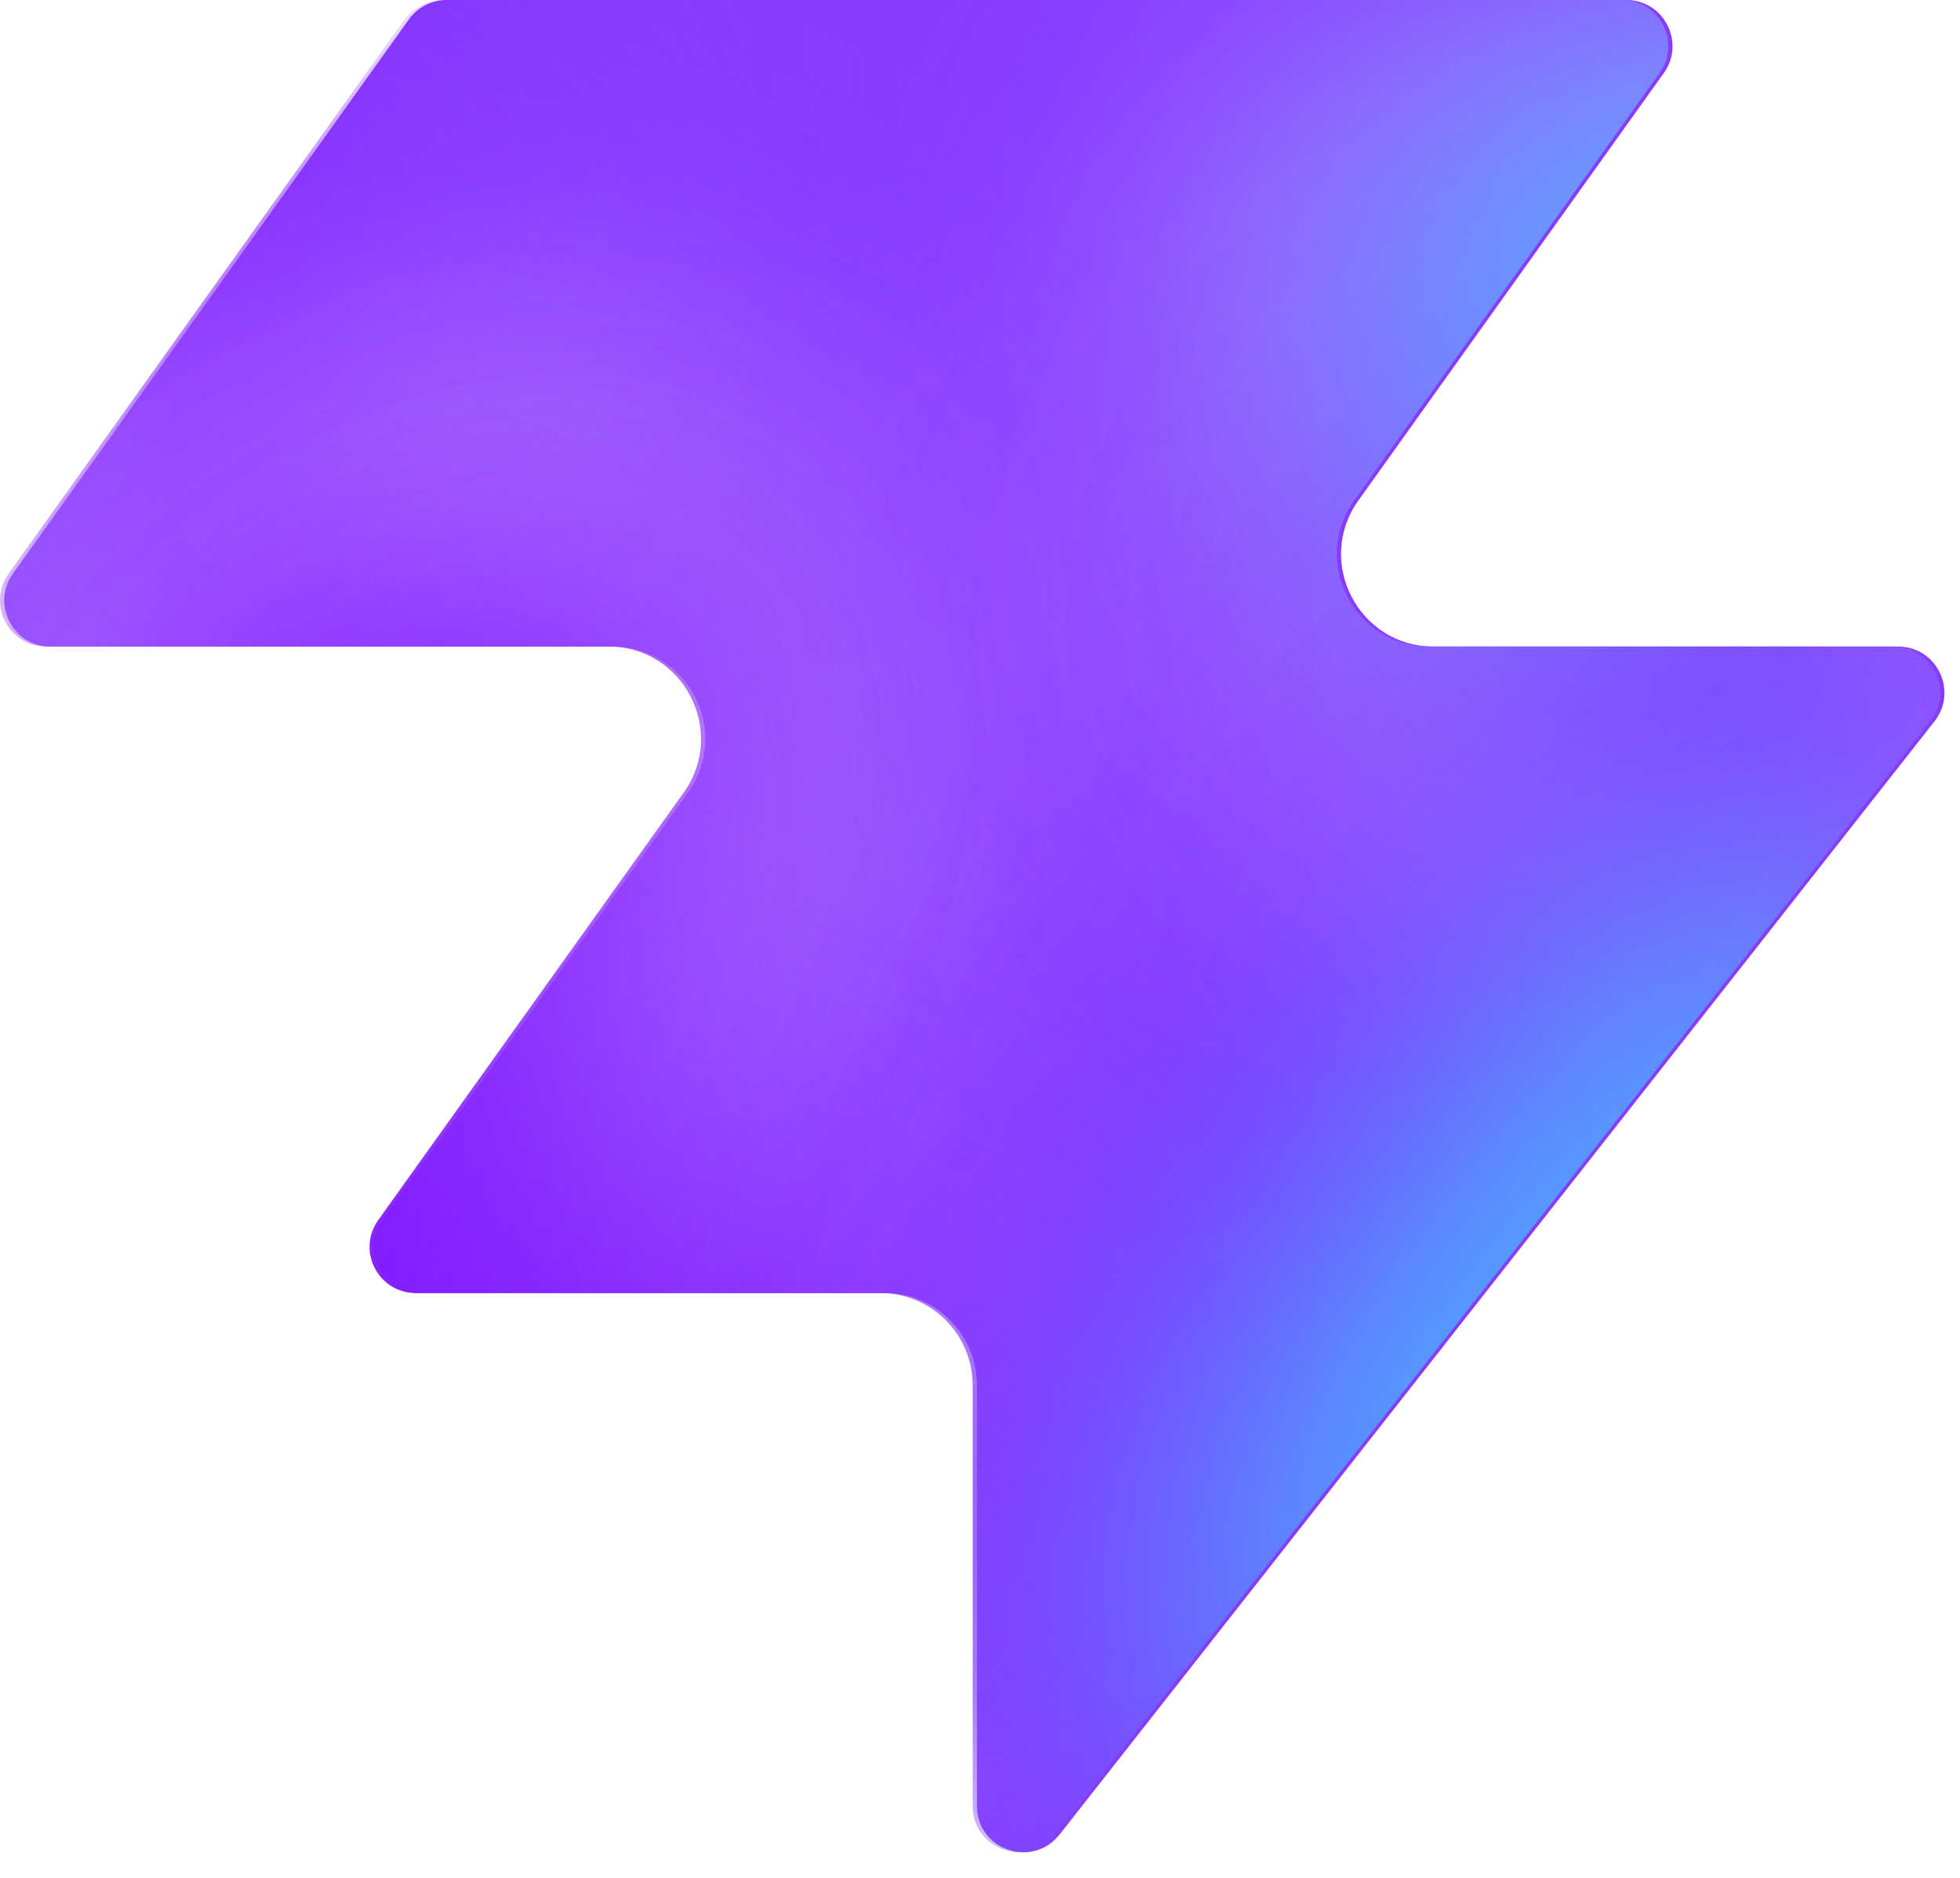
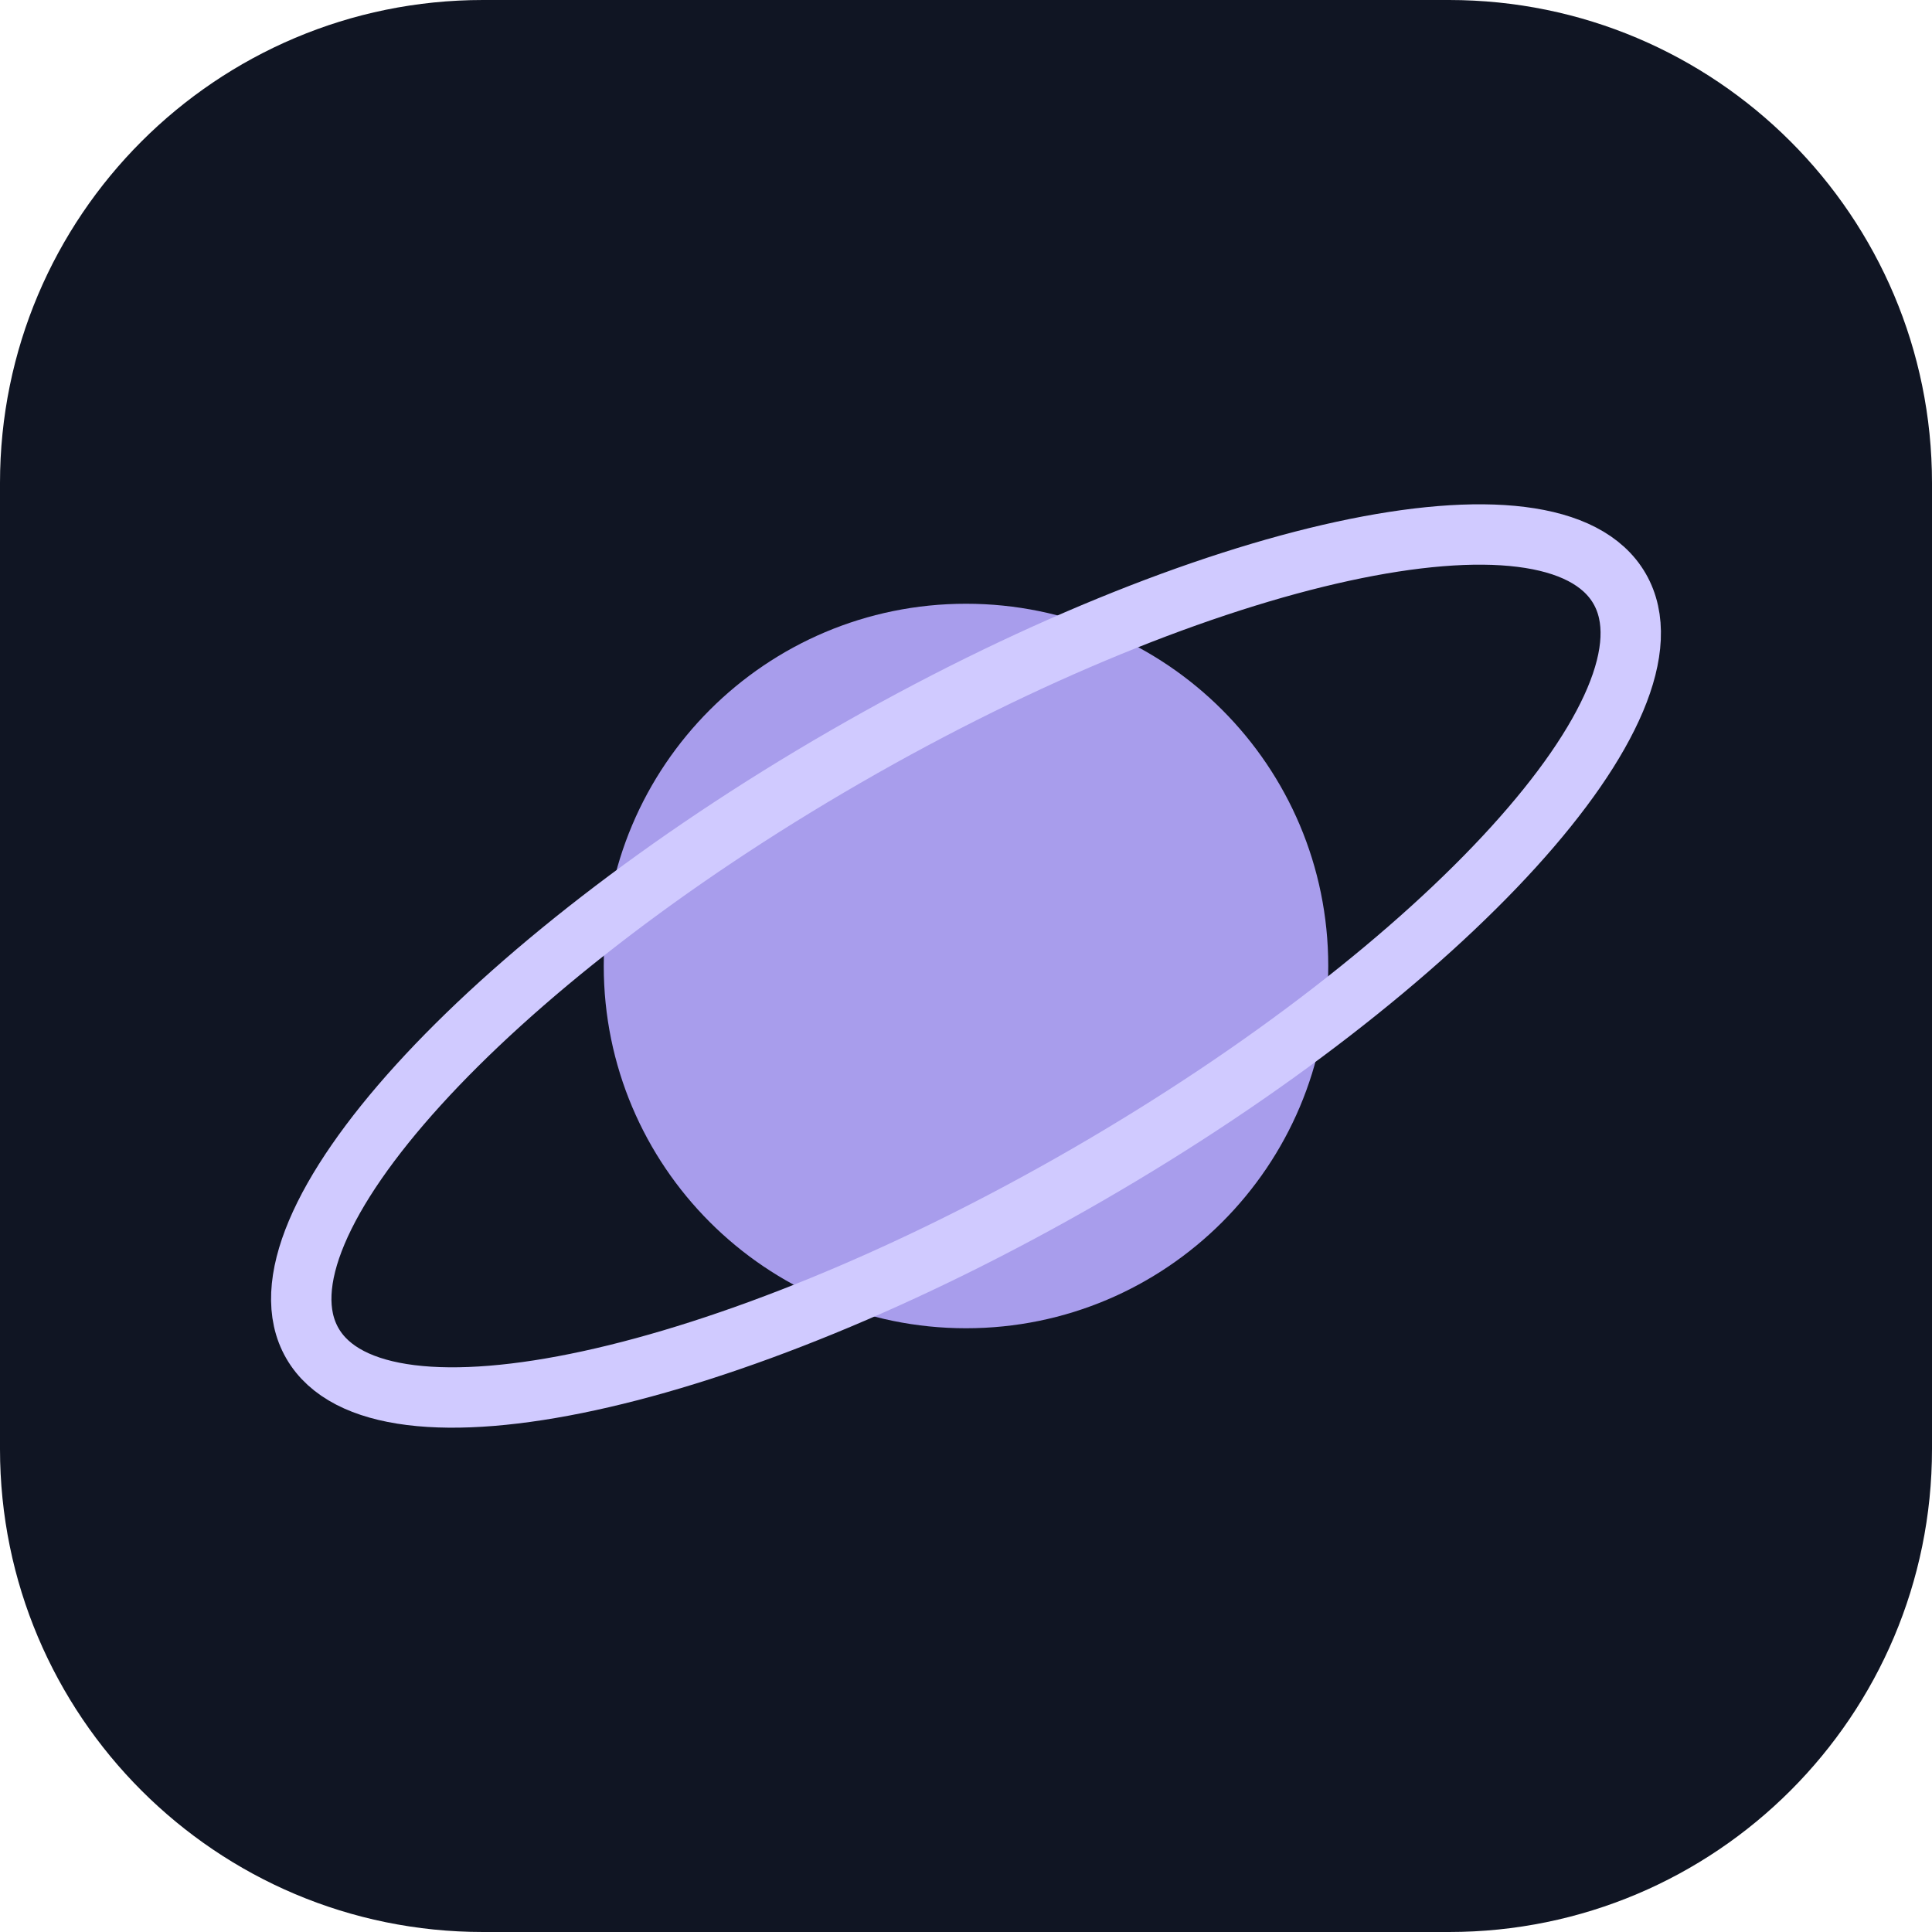
- <svg xmlns="http://www.w3.org/2000/svg" width="48" height="46" fill="none" viewBox="0 0 48 46">
-   <path fill="#863bff" d="M25.946 44.938c-.664.845-2.021.375-2.021-.698V33.937a2.26 2.26 0 0 0-2.262-2.262H10.287c-.92 0-1.456-1.04-.92-1.788l7.48-10.471c1.07-1.497 0-3.578-1.842-3.578H1.237c-.92 0-1.456-1.04-.92-1.788L10.013.474c.214-.297.556-.474.92-.474h28.894c.92 0 1.456 1.04.92 1.788l-7.48 10.471c-1.07 1.498 0 3.579 1.842 3.579h11.377c.943 0 1.473 1.088.89 1.83L25.947 44.94z" style="fill:#863bff;fill:color(display-p3 .525 .23 1);fill-opacity:1" />
-   <mask id="a" width="48" height="46" x="0" y="0" maskUnits="userSpaceOnUse" style="mask-type:alpha">
-     <path fill="#000" d="M25.842 44.938c-.664.844-2.021.375-2.021-.698V33.937a2.26 2.26 0 0 0-2.262-2.262H10.183c-.92 0-1.456-1.04-.92-1.788l7.48-10.471c1.07-1.498 0-3.579-1.842-3.579H1.133c-.92 0-1.456-1.04-.92-1.787L9.91.473c.214-.297.556-.474.92-.474h28.894c.92 0 1.456 1.04.92 1.788l-7.48 10.471c-1.07 1.498 0 3.578 1.842 3.578h11.377c.943 0 1.473 1.088.89 1.832L25.843 44.94z" style="fill:#000;fill-opacity:1" />
-   </mask>
-   <g mask="url(#a)">
-     <g filter="url(#b)">
-       <ellipse cx="5.508" cy="14.704" fill="#ede6ff" rx="5.508" ry="14.704" style="fill:#ede6ff;fill:color(display-p3 .927 .903 1);fill-opacity:1" transform="matrix(.00324 1 1 -.00324 -4.47 31.516)" />
-     </g>
-     <g filter="url(#c)">
-       <ellipse cx="10.399" cy="29.851" fill="#ede6ff" rx="10.399" ry="29.851" style="fill:#ede6ff;fill:color(display-p3 .927 .903 1);fill-opacity:1" transform="matrix(.00324 1 1 -.00324 -39.328 7.883)" />
-     </g>
-     <g filter="url(#d)">
-       <ellipse cx="5.508" cy="30.487" fill="#7e14ff" rx="5.508" ry="30.487" style="fill:#7e14ff;fill:color(display-p3 .492 .077 1);fill-opacity:1" transform="rotate(89.814 -25.913 -14.639)scale(1 -1)" />
-     </g>
-     <g filter="url(#e)">
-       <ellipse cx="5.508" cy="30.599" fill="#7e14ff" rx="5.508" ry="30.599" style="fill:#7e14ff;fill:color(display-p3 .492 .077 1);fill-opacity:1" transform="rotate(89.814 -32.644 -3.334)scale(1 -1)" />
-     </g>
-     <g filter="url(#f)">
-       <ellipse cx="5.508" cy="30.599" fill="#7e14ff" rx="5.508" ry="30.599" style="fill:#7e14ff;fill:color(display-p3 .492 .077 1);fill-opacity:1" transform="matrix(.00324 1 1 -.00324 -34.34 30.47)" />
-     </g>
-     <g filter="url(#g)">
-       <ellipse cx="14.072" cy="22.078" fill="#ede6ff" rx="14.072" ry="22.078" style="fill:#ede6ff;fill:color(display-p3 .927 .903 1);fill-opacity:1" transform="rotate(93.35 24.506 48.493)scale(-1 1)" />
-     </g>
-     <g filter="url(#h)">
-       <ellipse cx="3.47" cy="21.501" fill="#7e14ff" rx="3.47" ry="21.501" style="fill:#7e14ff;fill:color(display-p3 .492 .077 1);fill-opacity:1" transform="rotate(89.009 28.708 47.59)scale(-1 1)" />
-     </g>
-     <g filter="url(#i)">
-       <ellipse cx="3.47" cy="21.501" fill="#7e14ff" rx="3.47" ry="21.501" style="fill:#7e14ff;fill:color(display-p3 .492 .077 1);fill-opacity:1" transform="rotate(89.009 28.708 47.59)scale(-1 1)" />
-     </g>
-     <g filter="url(#j)">
-       <ellipse cx=".387" cy="8.972" fill="#7e14ff" rx="4.407" ry="29.108" style="fill:#7e14ff;fill:color(display-p3 .492 .077 1);fill-opacity:1" transform="rotate(39.51 .387 8.972)" />
-     </g>
-     <g filter="url(#k)">
-       <ellipse cx="47.523" cy="-6.092" fill="#7e14ff" rx="4.407" ry="29.108" style="fill:#7e14ff;fill:color(display-p3 .492 .077 1);fill-opacity:1" transform="rotate(37.892 47.523 -6.092)" />
-     </g>
-     <g filter="url(#l)">
-       <ellipse cx="41.412" cy="6.333" fill="#47bfff" rx="5.971" ry="9.665" style="fill:#47bfff;fill:color(display-p3 .28 .748 1);fill-opacity:1" transform="rotate(37.892 41.412 6.333)" />
-     </g>
-     <g filter="url(#m)">
-       <ellipse cx="-1.879" cy="38.332" fill="#7e14ff" rx="4.407" ry="29.108" style="fill:#7e14ff;fill:color(display-p3 .492 .077 1);fill-opacity:1" transform="rotate(37.892 -1.88 38.332)" />
-     </g>
-     <g filter="url(#n)">
-       <ellipse cx="-1.879" cy="38.332" fill="#7e14ff" rx="4.407" ry="29.108" style="fill:#7e14ff;fill:color(display-p3 .492 .077 1);fill-opacity:1" transform="rotate(37.892 -1.88 38.332)" />
-     </g>
-     <g filter="url(#o)">
-       <ellipse cx="35.651" cy="29.907" fill="#7e14ff" rx="4.407" ry="29.108" style="fill:#7e14ff;fill:color(display-p3 .492 .077 1);fill-opacity:1" transform="rotate(37.892 35.651 29.907)" />
-     </g>
-     <g filter="url(#p)">
-       <ellipse cx="38.418" cy="32.4" fill="#47bfff" rx="5.971" ry="15.297" style="fill:#47bfff;fill:color(display-p3 .28 .748 1);fill-opacity:1" transform="rotate(37.892 38.418 32.4)" />
-     </g>
-   </g>
-   <defs>
-     <filter id="b" width="60.045" height="41.654" x="-19.77" y="16.149" color-interpolation-filters="sRGB" filterUnits="userSpaceOnUse">
-       <feFlood flood-opacity="0" result="BackgroundImageFix" />
-       <feBlend in="SourceGraphic" in2="BackgroundImageFix" result="shape" />
-       <feGaussianBlur result="effect1_foregroundBlur_2002_17158" stdDeviation="7.659" />
-     </filter>
-     <filter id="c" width="90.34" height="51.437" x="-54.613" y="-7.533" color-interpolation-filters="sRGB" filterUnits="userSpaceOnUse">
-       <feFlood flood-opacity="0" result="BackgroundImageFix" />
-       <feBlend in="SourceGraphic" in2="BackgroundImageFix" result="shape" />
-       <feGaussianBlur result="effect1_foregroundBlur_2002_17158" stdDeviation="7.659" />
-     </filter>
-     <filter id="d" width="79.355" height="29.4" x="-49.64" y="2.03" color-interpolation-filters="sRGB" filterUnits="userSpaceOnUse">
-       <feFlood flood-opacity="0" result="BackgroundImageFix" />
-       <feBlend in="SourceGraphic" in2="BackgroundImageFix" result="shape" />
-       <feGaussianBlur result="effect1_foregroundBlur_2002_17158" stdDeviation="4.596" />
-     </filter>
-     <filter id="e" width="79.579" height="29.4" x="-45.045" y="20.029" color-interpolation-filters="sRGB" filterUnits="userSpaceOnUse">
-       <feFlood flood-opacity="0" result="BackgroundImageFix" />
-       <feBlend in="SourceGraphic" in2="BackgroundImageFix" result="shape" />
-       <feGaussianBlur result="effect1_foregroundBlur_2002_17158" stdDeviation="4.596" />
-     </filter>
-     <filter id="f" width="79.579" height="29.4" x="-43.513" y="21.178" color-interpolation-filters="sRGB" filterUnits="userSpaceOnUse">
-       <feFlood flood-opacity="0" result="BackgroundImageFix" />
-       <feBlend in="SourceGraphic" in2="BackgroundImageFix" result="shape" />
-       <feGaussianBlur result="effect1_foregroundBlur_2002_17158" stdDeviation="4.596" />
-     </filter>
-     <filter id="g" width="74.749" height="58.852" x="15.756" y="-17.901" color-interpolation-filters="sRGB" filterUnits="userSpaceOnUse">
-       <feFlood flood-opacity="0" result="BackgroundImageFix" />
-       <feBlend in="SourceGraphic" in2="BackgroundImageFix" result="shape" />
-       <feGaussianBlur result="effect1_foregroundBlur_2002_17158" stdDeviation="7.659" />
-     </filter>
-     <filter id="h" width="61.377" height="25.362" x="23.548" y="2.284" color-interpolation-filters="sRGB" filterUnits="userSpaceOnUse">
-       <feFlood flood-opacity="0" result="BackgroundImageFix" />
-       <feBlend in="SourceGraphic" in2="BackgroundImageFix" result="shape" />
-       <feGaussianBlur result="effect1_foregroundBlur_2002_17158" stdDeviation="4.596" />
-     </filter>
-     <filter id="i" width="61.377" height="25.362" x="23.548" y="2.284" color-interpolation-filters="sRGB" filterUnits="userSpaceOnUse">
-       <feFlood flood-opacity="0" result="BackgroundImageFix" />
-       <feBlend in="SourceGraphic" in2="BackgroundImageFix" result="shape" />
-       <feGaussianBlur result="effect1_foregroundBlur_2002_17158" stdDeviation="4.596" />
-     </filter>
-     <filter id="j" width="56.045" height="63.649" x="-27.636" y="-22.853" color-interpolation-filters="sRGB" filterUnits="userSpaceOnUse">
-       <feFlood flood-opacity="0" result="BackgroundImageFix" />
-       <feBlend in="SourceGraphic" in2="BackgroundImageFix" result="shape" />
-       <feGaussianBlur result="effect1_foregroundBlur_2002_17158" stdDeviation="4.596" />
-     </filter>
-     <filter id="k" width="54.814" height="64.646" x="20.116" y="-38.415" color-interpolation-filters="sRGB" filterUnits="userSpaceOnUse">
-       <feFlood flood-opacity="0" result="BackgroundImageFix" />
-       <feBlend in="SourceGraphic" in2="BackgroundImageFix" result="shape" />
-       <feGaussianBlur result="effect1_foregroundBlur_2002_17158" stdDeviation="4.596" />
-     </filter>
-     <filter id="l" width="33.541" height="35.313" x="24.641" y="-11.323" color-interpolation-filters="sRGB" filterUnits="userSpaceOnUse">
-       <feFlood flood-opacity="0" result="BackgroundImageFix" />
-       <feBlend in="SourceGraphic" in2="BackgroundImageFix" result="shape" />
-       <feGaussianBlur result="effect1_foregroundBlur_2002_17158" stdDeviation="4.596" />
-     </filter>
-     <filter id="m" width="54.814" height="64.646" x="-29.286" y="6.009" color-interpolation-filters="sRGB" filterUnits="userSpaceOnUse">
-       <feFlood flood-opacity="0" result="BackgroundImageFix" />
-       <feBlend in="SourceGraphic" in2="BackgroundImageFix" result="shape" />
-       <feGaussianBlur result="effect1_foregroundBlur_2002_17158" stdDeviation="4.596" />
-     </filter>
-     <filter id="n" width="54.814" height="64.646" x="-29.286" y="6.009" color-interpolation-filters="sRGB" filterUnits="userSpaceOnUse">
-       <feFlood flood-opacity="0" result="BackgroundImageFix" />
-       <feBlend in="SourceGraphic" in2="BackgroundImageFix" result="shape" />
-       <feGaussianBlur result="effect1_foregroundBlur_2002_17158" stdDeviation="4.596" />
-     </filter>
-     <filter id="o" width="54.814" height="64.646" x="8.244" y="-2.416" color-interpolation-filters="sRGB" filterUnits="userSpaceOnUse">
-       <feFlood flood-opacity="0" result="BackgroundImageFix" />
-       <feBlend in="SourceGraphic" in2="BackgroundImageFix" result="shape" />
-       <feGaussianBlur result="effect1_foregroundBlur_2002_17158" stdDeviation="4.596" />
-     </filter>
-     <filter id="p" width="39.409" height="43.623" x="18.713" y="10.588" color-interpolation-filters="sRGB" filterUnits="userSpaceOnUse">
-       <feFlood flood-opacity="0" result="BackgroundImageFix" />
-       <feBlend in="SourceGraphic" in2="BackgroundImageFix" result="shape" />
-       <feGaussianBlur result="effect1_foregroundBlur_2002_17158" stdDeviation="4.596" />
-     </filter>
-   </defs>
+ <svg xmlns="http://www.w3.org/2000/svg" viewBox="0 0 64 64">
+   <rect width="64" height="64" rx="16" fill="#101523" />
+   <circle cx="32" cy="32" r="12" fill="#a89dec" />
+   <ellipse cx="32" cy="32" rx="25" ry="8" fill="none" stroke="#d0caff" stroke-width="2" transform="rotate(-30 32 32)" />
</svg>
